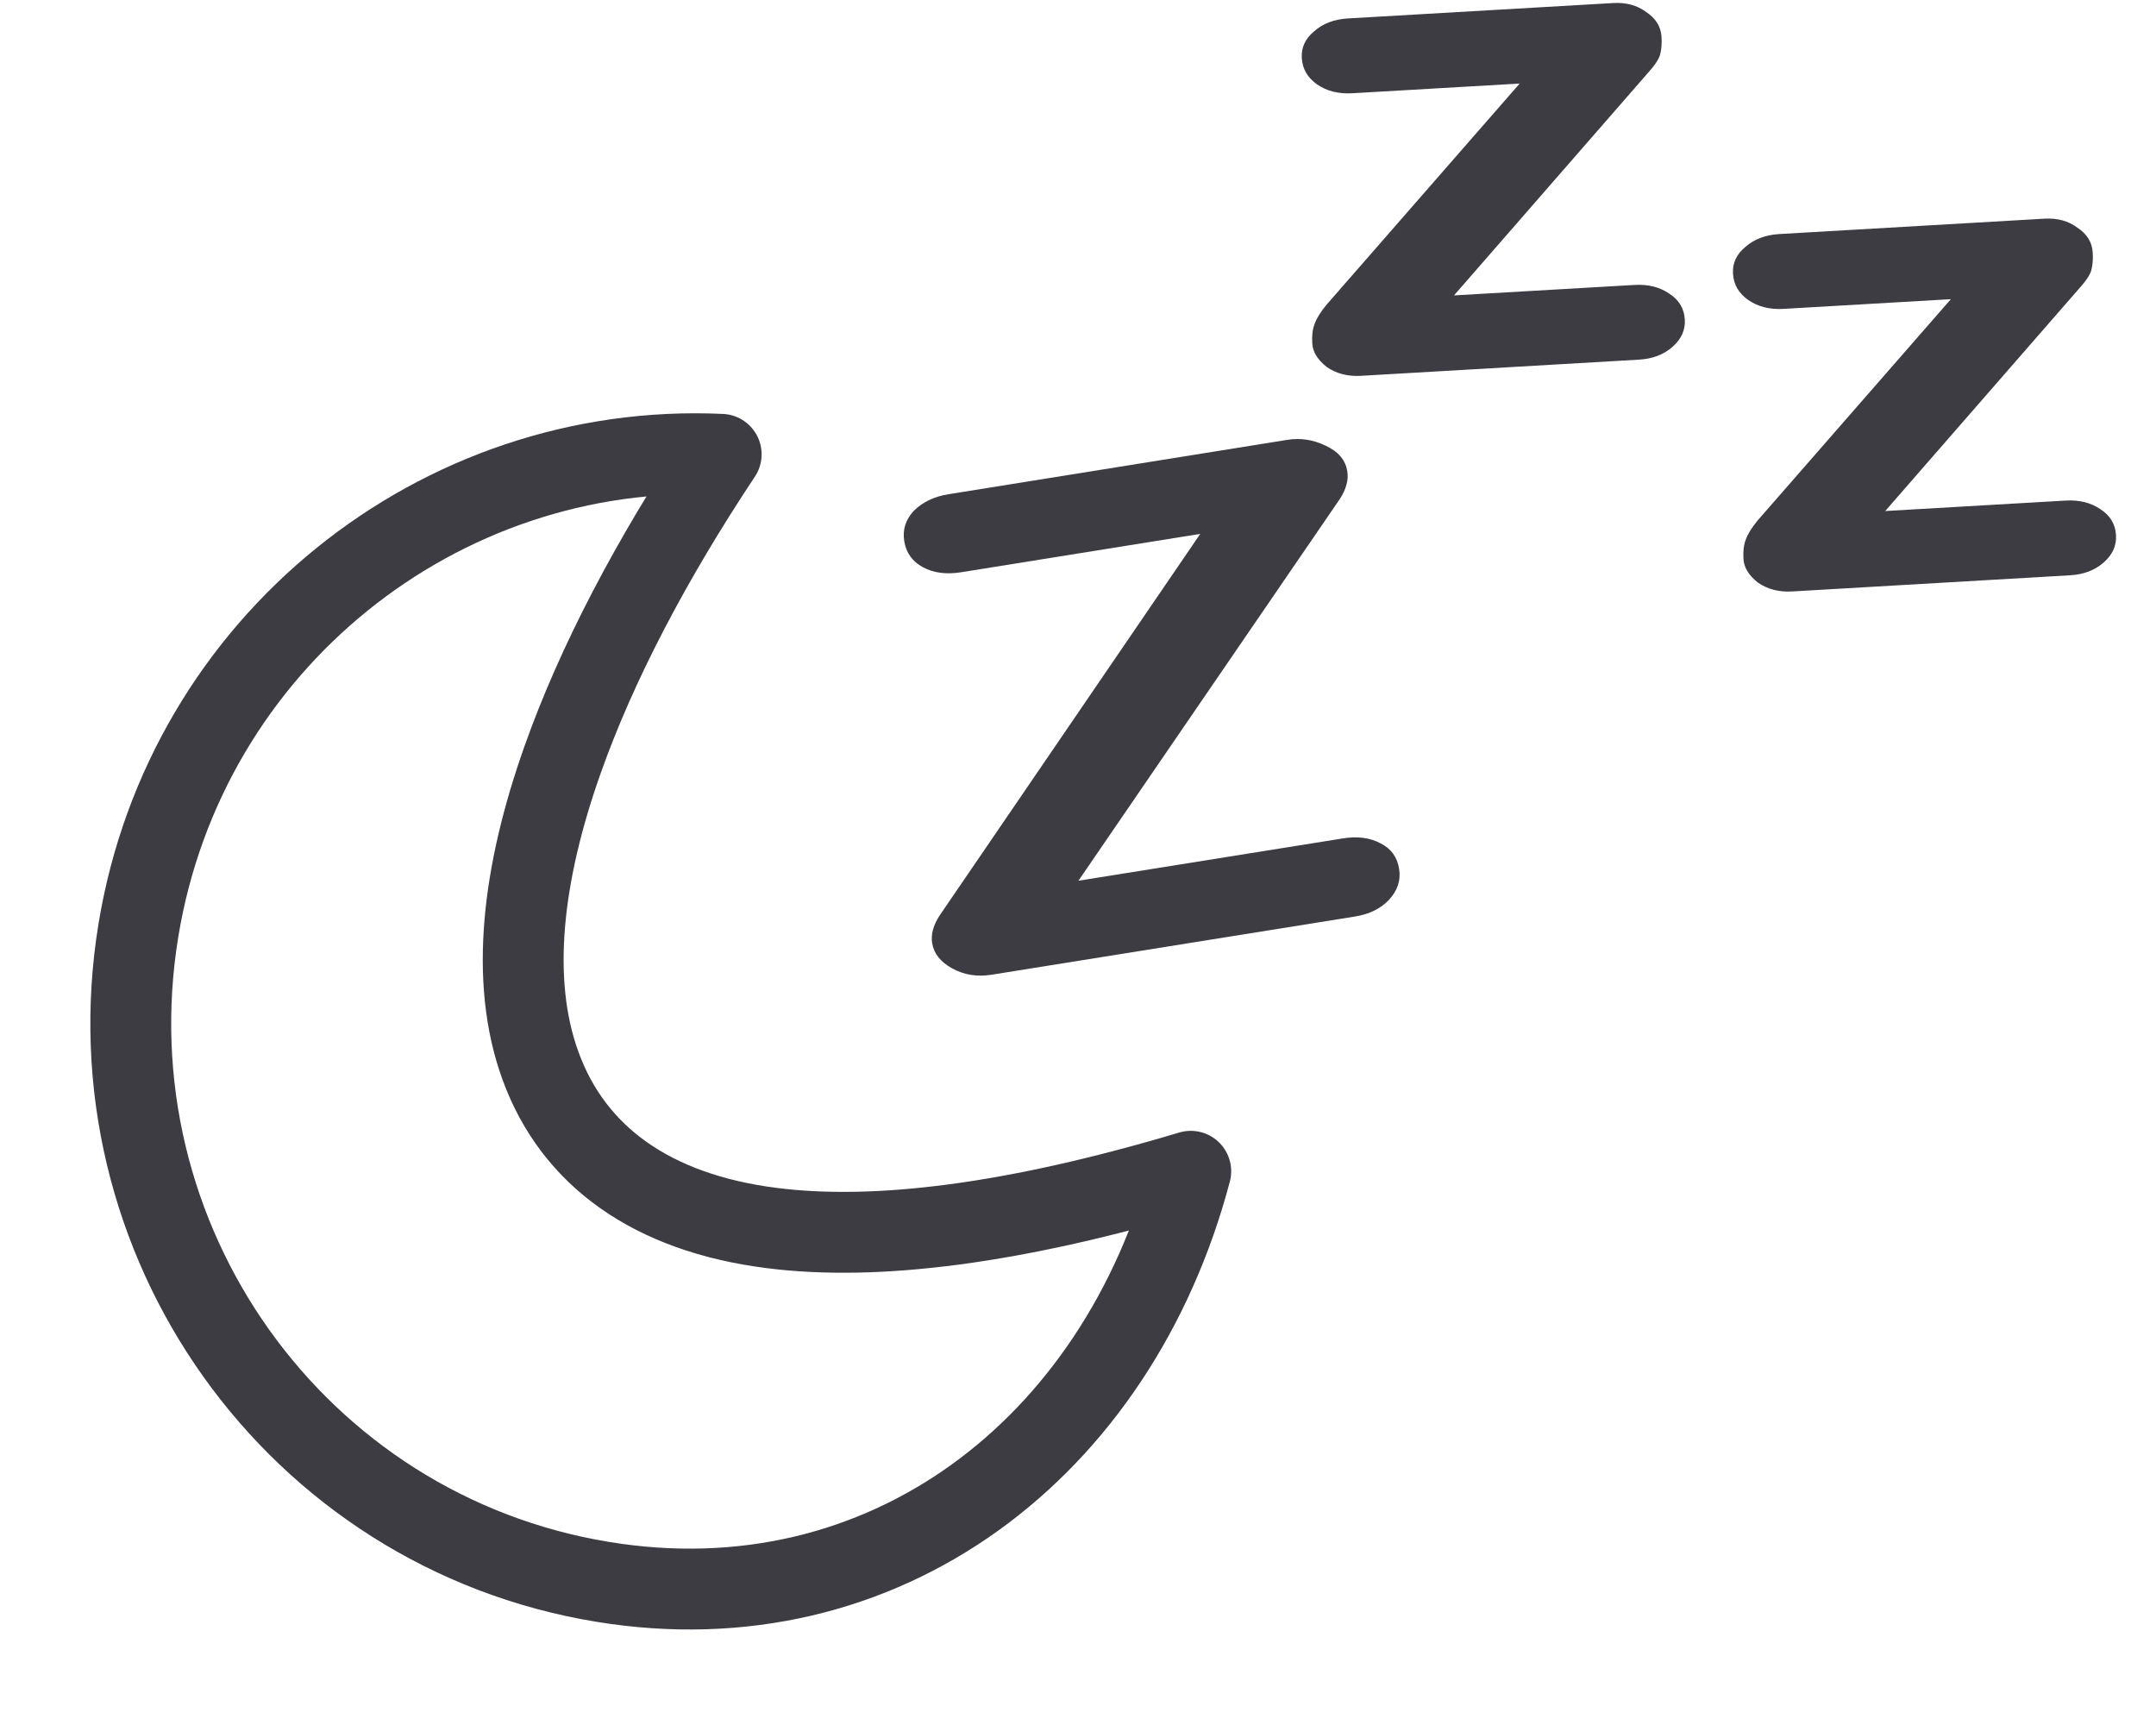
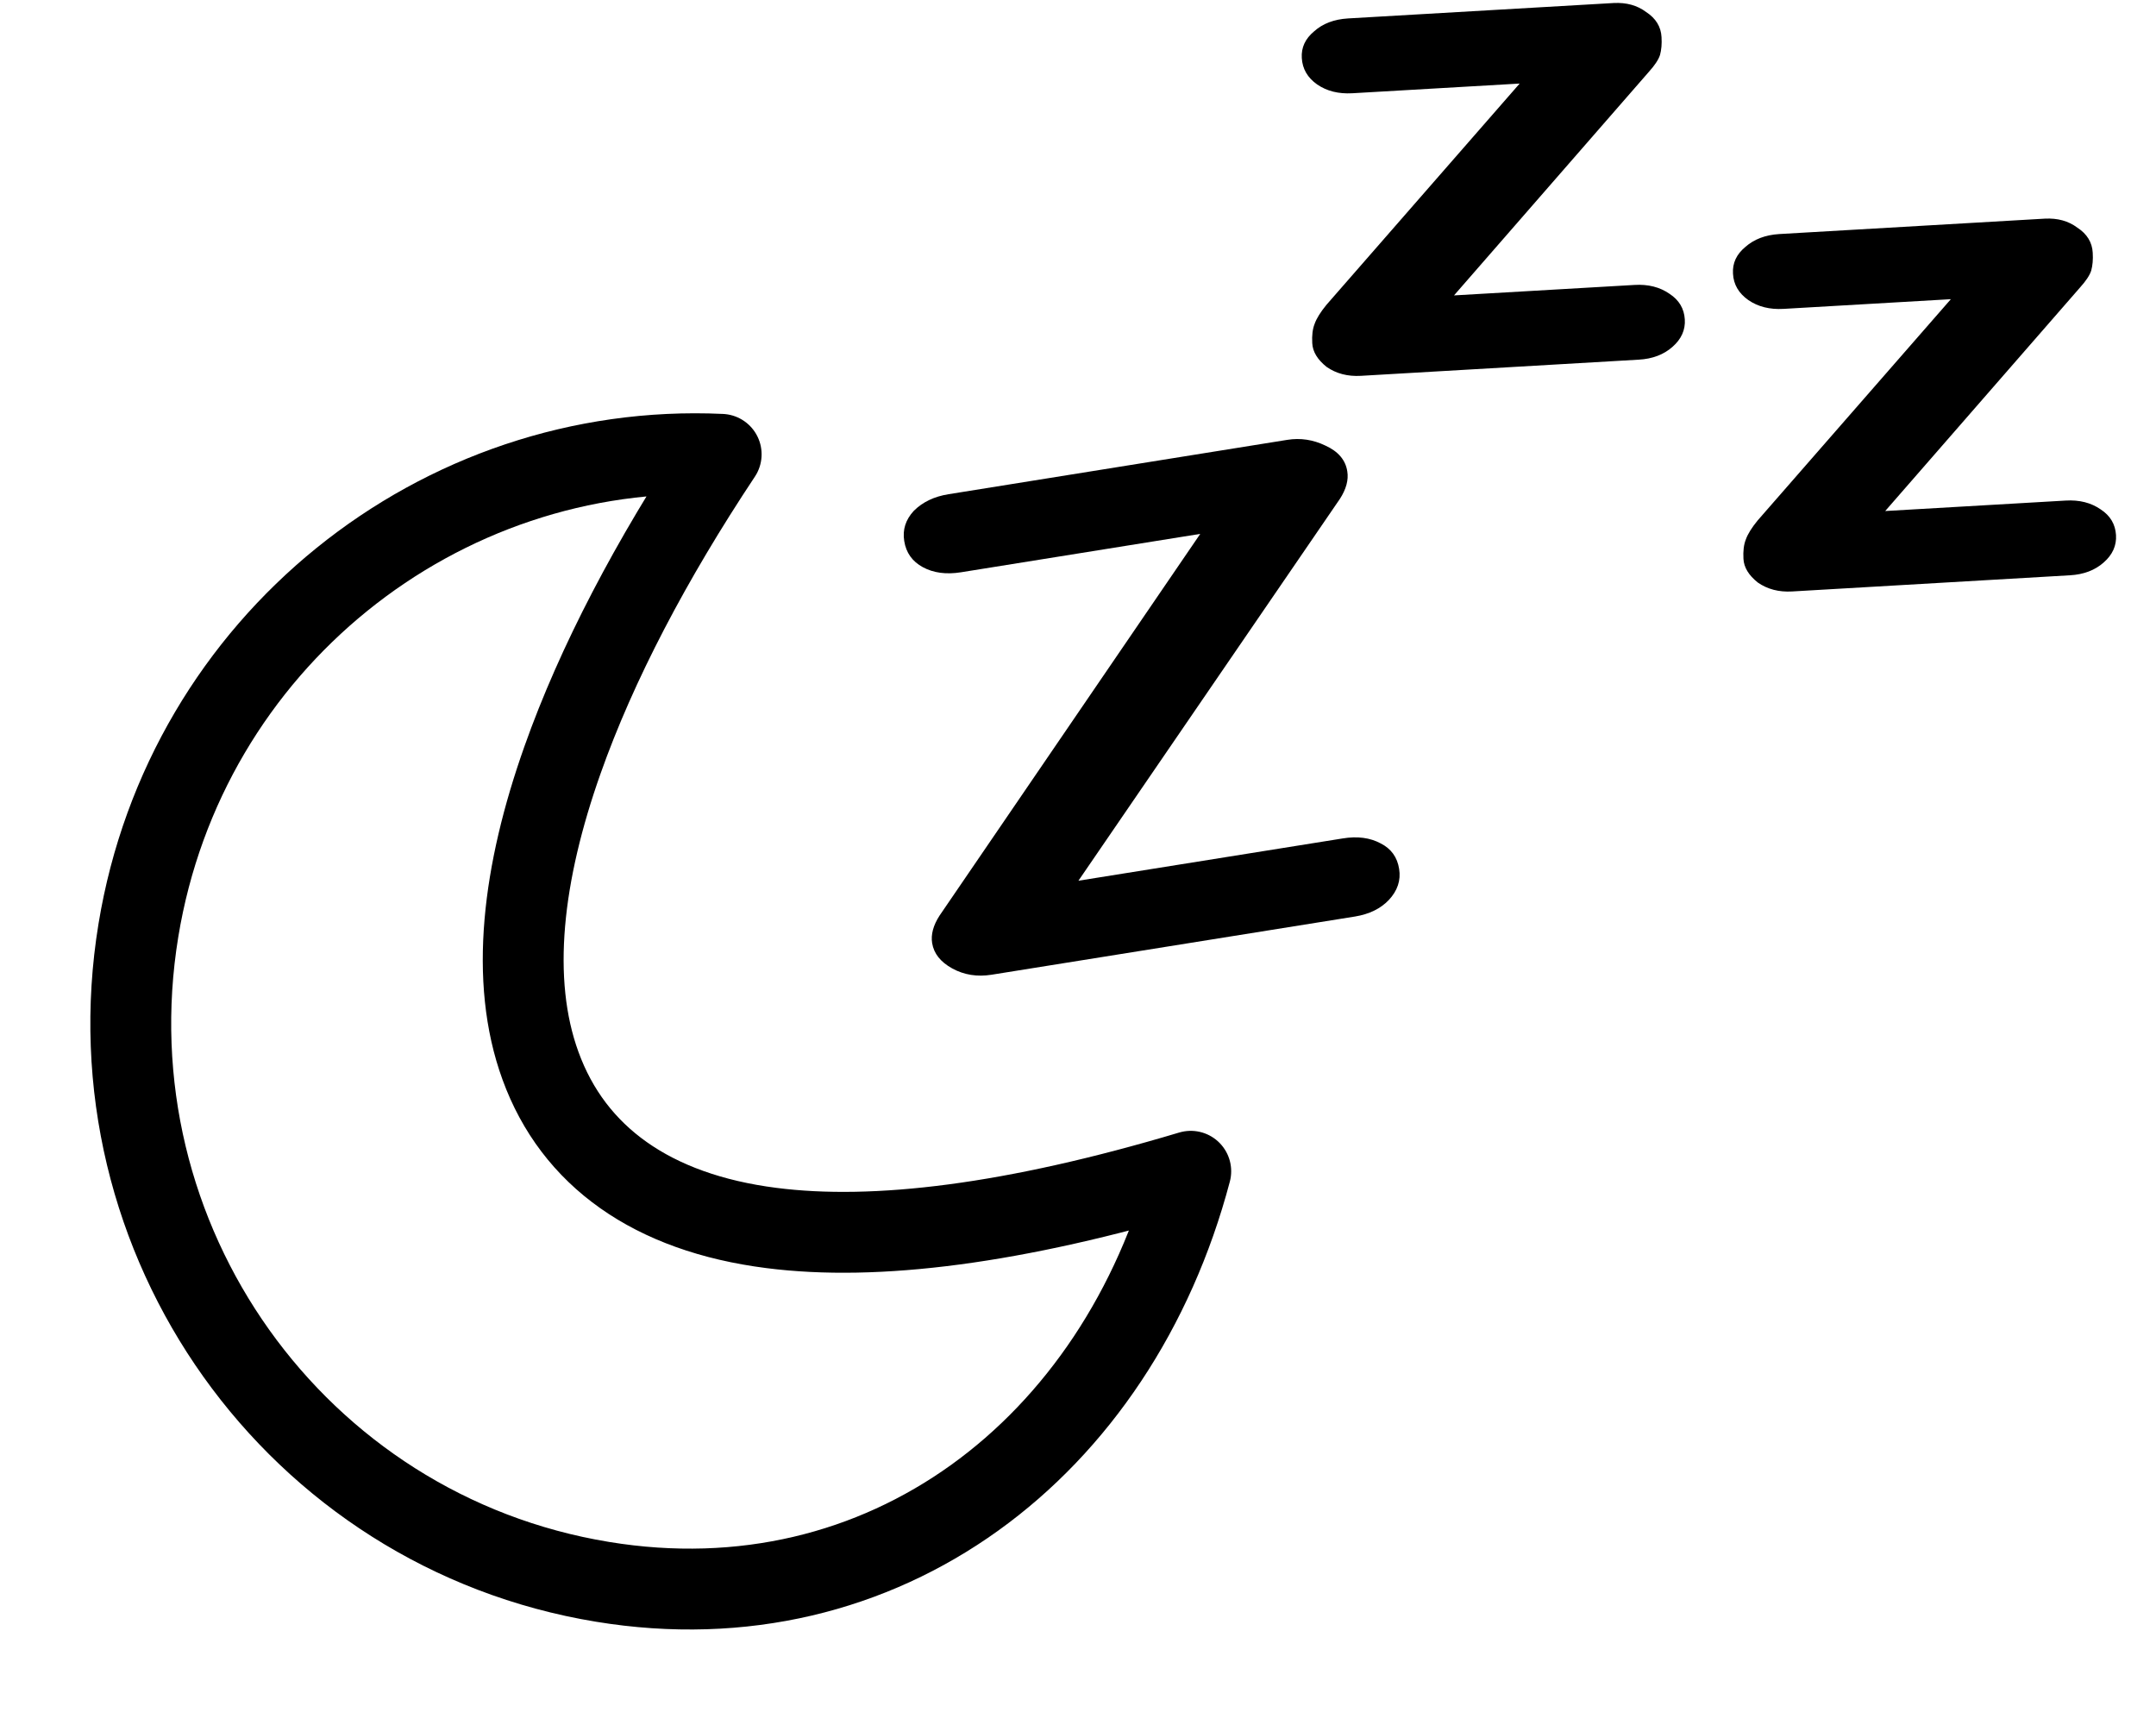
<svg xmlns="http://www.w3.org/2000/svg" width="20" height="16" viewBox="0 0 20 16" fill="none">
-   <path d="M12.498 4.372C12.511 4.451 12.488 4.537 12.429 4.628L10.004 8.169L12.454 7.777C12.592 7.754 12.71 7.77 12.808 7.823C12.905 7.872 12.962 7.951 12.979 8.06C12.996 8.165 12.964 8.261 12.884 8.347C12.807 8.428 12.703 8.479 12.57 8.501L9.198 9.041C9.065 9.062 8.944 9.043 8.834 8.983C8.725 8.923 8.663 8.845 8.647 8.748C8.634 8.669 8.657 8.583 8.716 8.492L11.134 4.952L8.915 5.308C8.777 5.33 8.659 5.314 8.561 5.261C8.463 5.208 8.405 5.127 8.388 5.018C8.371 4.913 8.401 4.82 8.477 4.738C8.558 4.657 8.666 4.605 8.799 4.584L11.94 4.08C12.063 4.06 12.181 4.078 12.295 4.133C12.414 4.187 12.482 4.267 12.498 4.372Z" fill="#3E3C43" />
-   <path d="M15.161 2.643C15.289 2.635 15.398 2.663 15.487 2.725C15.576 2.783 15.623 2.863 15.629 2.963C15.635 3.06 15.597 3.145 15.515 3.217C15.434 3.289 15.329 3.329 15.201 3.336L12.624 3.486C12.501 3.493 12.395 3.465 12.306 3.403C12.222 3.336 12.177 3.263 12.173 3.183C12.169 3.111 12.176 3.052 12.195 3.004C12.213 2.953 12.25 2.894 12.305 2.827L14.097 0.775L12.544 0.865C12.416 0.872 12.308 0.845 12.218 0.783C12.129 0.72 12.082 0.639 12.076 0.538C12.07 0.441 12.108 0.359 12.19 0.291C12.271 0.218 12.376 0.179 12.504 0.171L14.969 0.028C15.087 0.022 15.187 0.049 15.271 0.112C15.36 0.17 15.408 0.248 15.413 0.344C15.417 0.407 15.412 0.462 15.399 0.51C15.385 0.553 15.351 0.605 15.295 0.667L13.488 2.74L15.161 2.643Z" fill="#3E3C43" />
-   <path d="M19.161 4.643C19.289 4.635 19.398 4.663 19.487 4.725C19.576 4.783 19.623 4.863 19.629 4.963C19.635 5.06 19.597 5.145 19.515 5.217C19.434 5.289 19.329 5.329 19.201 5.336L16.624 5.486C16.501 5.493 16.395 5.465 16.306 5.403C16.222 5.336 16.177 5.263 16.173 5.183C16.169 5.111 16.176 5.052 16.195 5.004C16.213 4.953 16.25 4.894 16.305 4.827L18.097 2.775L16.544 2.865C16.416 2.872 16.308 2.845 16.218 2.783C16.129 2.72 16.081 2.639 16.076 2.538C16.07 2.441 16.108 2.359 16.19 2.291C16.271 2.219 16.376 2.179 16.504 2.171L18.969 2.028C19.087 2.022 19.187 2.049 19.271 2.112C19.36 2.17 19.408 2.248 19.413 2.344C19.417 2.407 19.412 2.462 19.399 2.51C19.385 2.553 19.351 2.605 19.295 2.667L17.488 4.74L19.161 4.643Z" fill="#3E3C43" />
-   <path d="M11.046 10.864C10.366 13.435 8.197 15.101 5.589 14.672C2.743 14.205 0.812 11.501 1.284 8.628C1.722 5.96 4.077 4.092 6.69 4.214C6.042 5.189 5.534 6.155 5.218 7.049C4.849 8.09 4.723 9.089 5.014 9.886C5.319 10.725 6.048 11.249 7.156 11.39C8.124 11.514 9.408 11.354 11.046 10.864Z" stroke="#3E3C43" stroke-width="0.75" stroke-linecap="round" stroke-linejoin="round" />
+   <path d="M12.498 4.372C12.511 4.451 12.488 4.537 12.429 4.628L10.004 8.169L12.454 7.777C12.592 7.754 12.71 7.77 12.808 7.823C12.905 7.872 12.962 7.951 12.979 8.06C12.996 8.165 12.964 8.261 12.884 8.347C12.807 8.428 12.703 8.479 12.57 8.501L9.198 9.041C9.065 9.062 8.944 9.043 8.834 8.983C8.725 8.923 8.663 8.845 8.647 8.748C8.634 8.669 8.657 8.583 8.716 8.492L11.134 4.952L8.915 5.308C8.777 5.33 8.659 5.314 8.561 5.261C8.463 5.208 8.405 5.127 8.388 5.018C8.371 4.913 8.401 4.82 8.477 4.738C8.558 4.657 8.666 4.605 8.799 4.584L11.94 4.08C12.063 4.06 12.181 4.078 12.295 4.133C12.414 4.187 12.482 4.267 12.498 4.372Z" fill="currentColor" />
+   <path d="M15.161 2.643C15.289 2.635 15.398 2.663 15.487 2.725C15.576 2.783 15.623 2.863 15.629 2.963C15.635 3.06 15.597 3.145 15.515 3.217C15.434 3.289 15.329 3.329 15.201 3.336L12.624 3.486C12.501 3.493 12.395 3.465 12.306 3.403C12.222 3.336 12.177 3.263 12.173 3.183C12.169 3.111 12.176 3.052 12.195 3.004C12.213 2.953 12.25 2.894 12.305 2.827L14.097 0.775L12.544 0.865C12.416 0.872 12.308 0.845 12.218 0.783C12.129 0.72 12.082 0.639 12.076 0.538C12.07 0.441 12.108 0.359 12.19 0.291C12.271 0.218 12.376 0.179 12.504 0.171L14.969 0.028C15.087 0.022 15.187 0.049 15.271 0.112C15.36 0.17 15.408 0.248 15.413 0.344C15.417 0.407 15.412 0.462 15.399 0.51C15.385 0.553 15.351 0.605 15.295 0.667L13.488 2.74L15.161 2.643Z" fill="currentColor" />
+   <path d="M19.161 4.643C19.289 4.635 19.398 4.663 19.487 4.725C19.576 4.783 19.623 4.863 19.629 4.963C19.635 5.06 19.597 5.145 19.515 5.217C19.434 5.289 19.329 5.329 19.201 5.336L16.624 5.486C16.501 5.493 16.395 5.465 16.306 5.403C16.222 5.336 16.177 5.263 16.173 5.183C16.169 5.111 16.176 5.052 16.195 5.004C16.213 4.953 16.25 4.894 16.305 4.827L18.097 2.775L16.544 2.865C16.416 2.872 16.308 2.845 16.218 2.783C16.129 2.72 16.081 2.639 16.076 2.538C16.07 2.441 16.108 2.359 16.19 2.291C16.271 2.219 16.376 2.179 16.504 2.171L18.969 2.028C19.087 2.022 19.187 2.049 19.271 2.112C19.36 2.17 19.408 2.248 19.413 2.344C19.417 2.407 19.412 2.462 19.399 2.51C19.385 2.553 19.351 2.605 19.295 2.667L17.488 4.74L19.161 4.643Z" fill="currentColor" />
+   <path d="M11.046 10.864C10.366 13.435 8.197 15.101 5.589 14.672C2.743 14.205 0.812 11.501 1.284 8.628C1.722 5.96 4.077 4.092 6.69 4.214C6.042 5.189 5.534 6.155 5.218 7.049C4.849 8.09 4.723 9.089 5.014 9.886C5.319 10.725 6.048 11.249 7.156 11.39C8.124 11.514 9.408 11.354 11.046 10.864Z" stroke="currentColor" stroke-width="0.75" stroke-linecap="round" stroke-linejoin="round" />
</svg>
